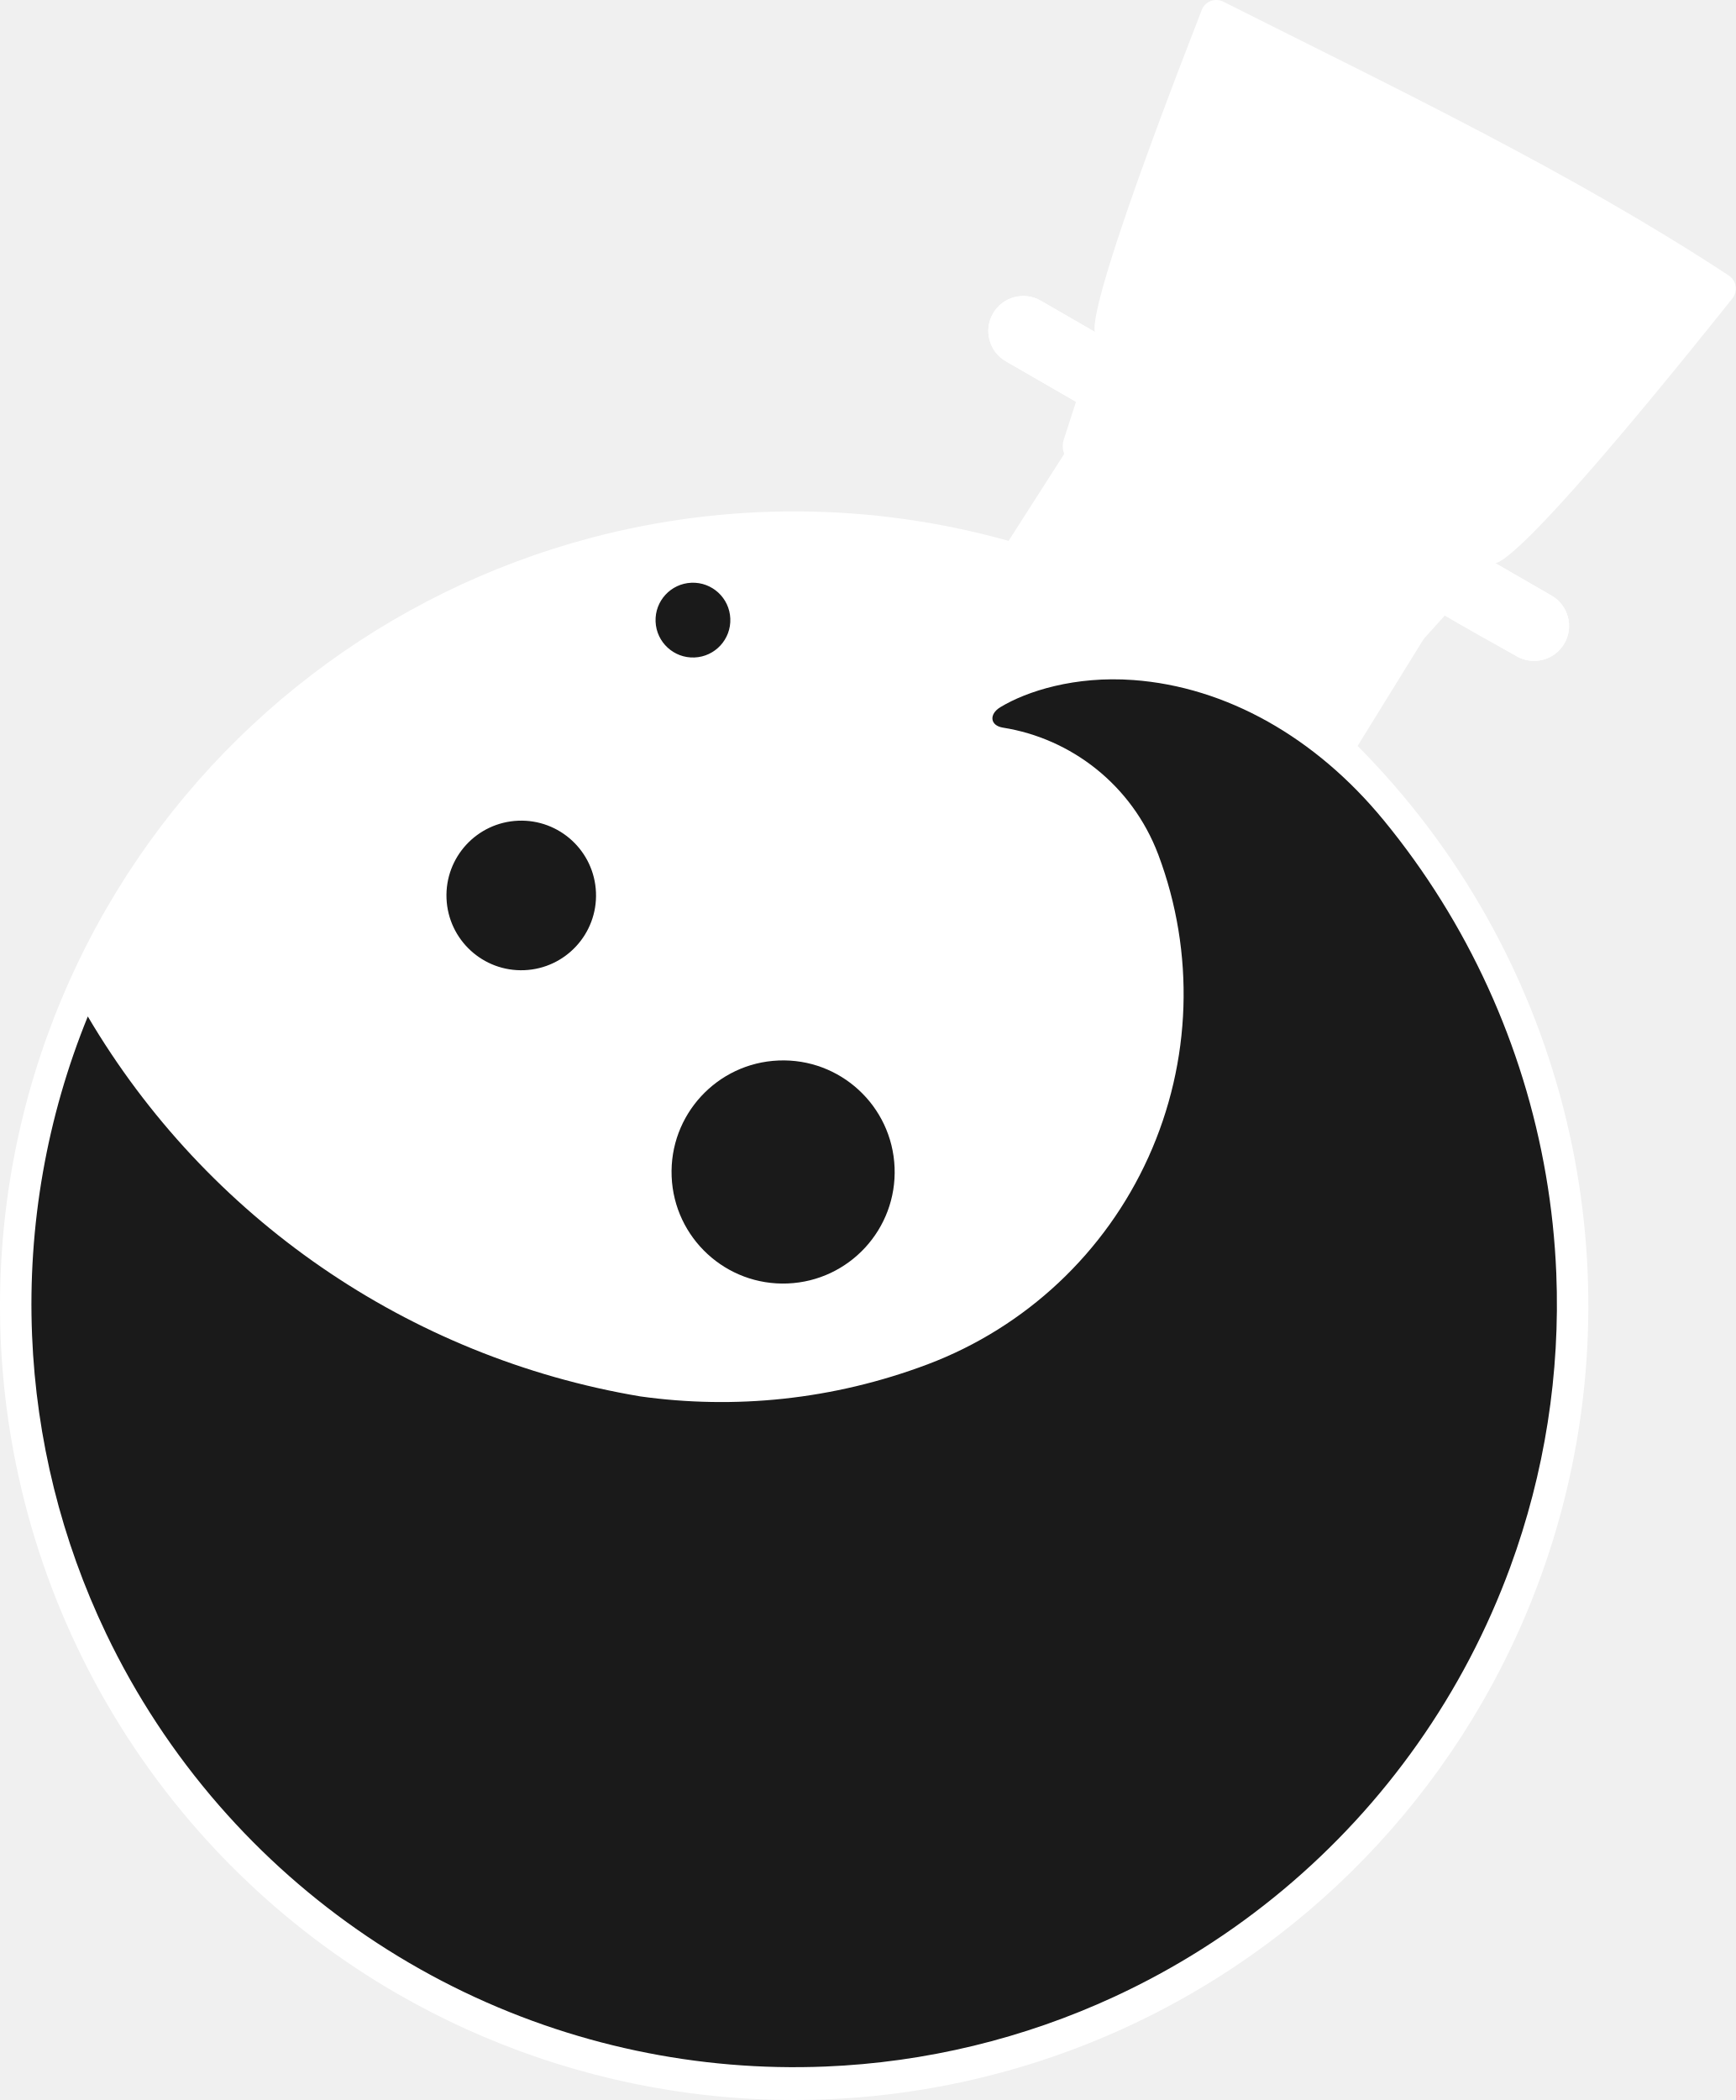
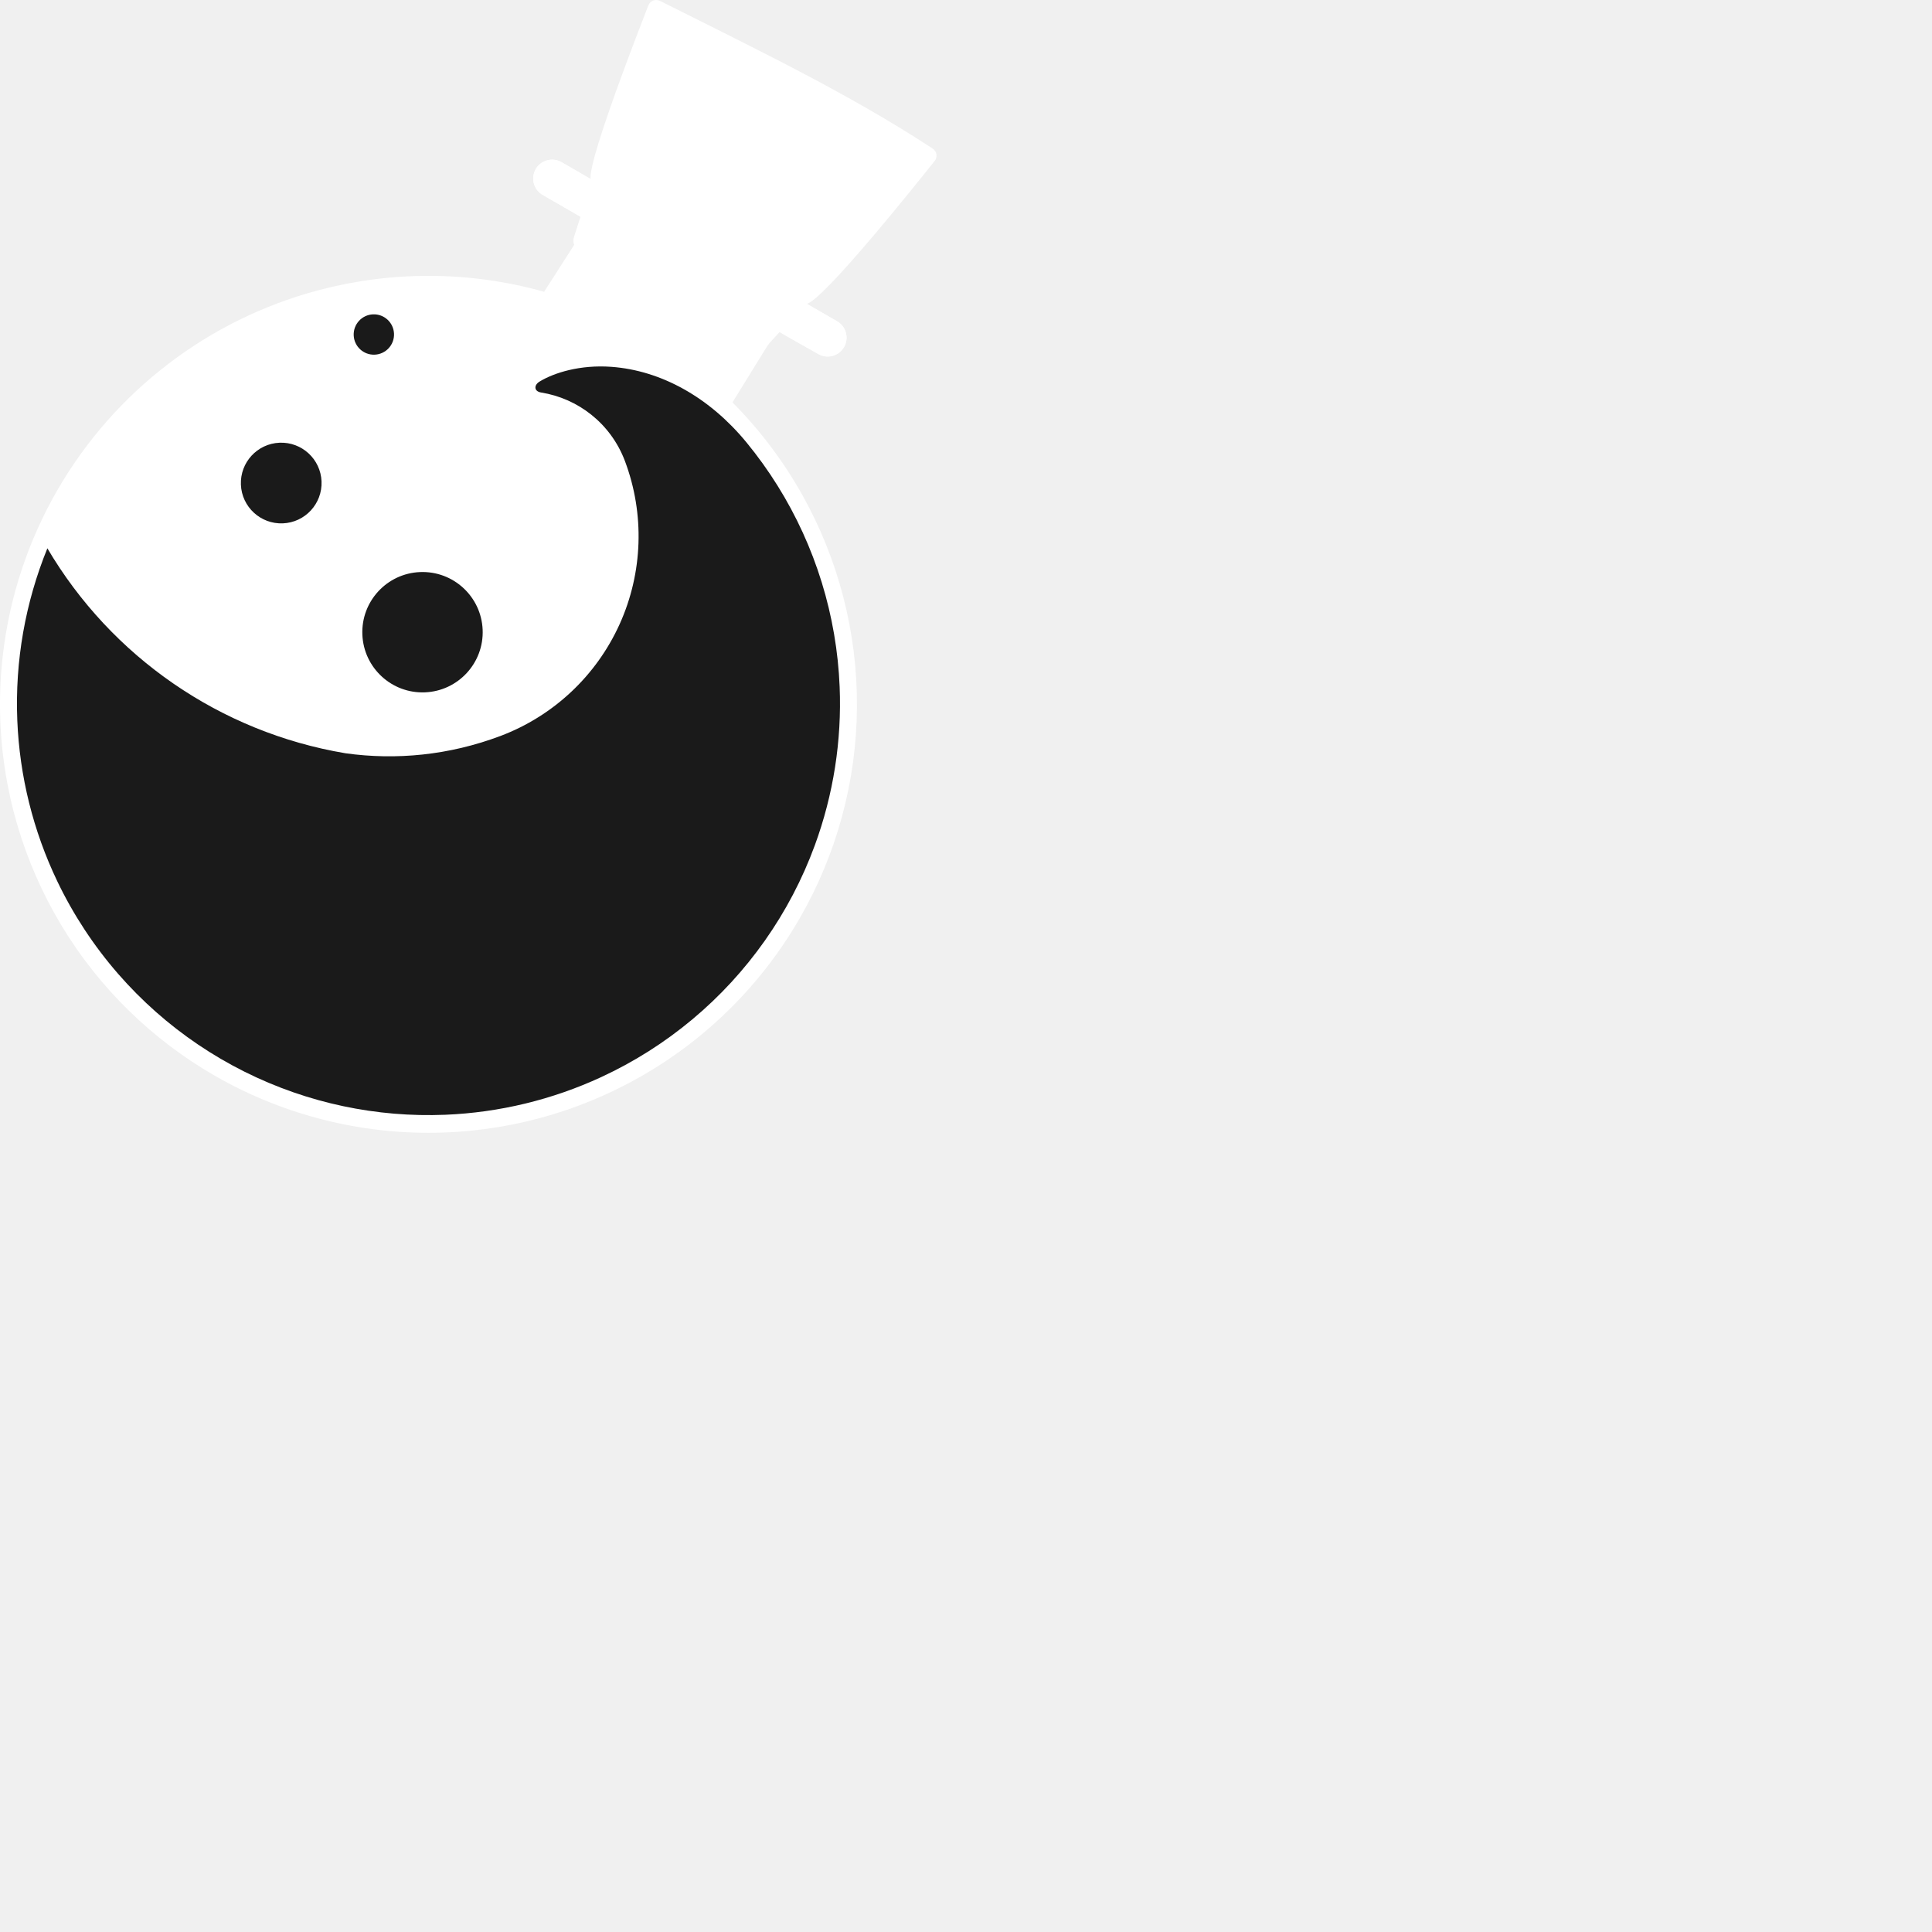
- <svg xmlns="http://www.w3.org/2000/svg" xmlns:xlink="http://www.w3.org/1999/xlink" width="484.746" height="586.341" viewBox="0 0 484.746 586.341" version="1.1" id="svg1">
+ <svg xmlns="http://www.w3.org/2000/svg" xmlns:xlink="http://www.w3.org/1999/xlink" width="1000" height="1000" viewBox="0 0 1000 1000" version="1.1" id="svg1">
  <defs id="defs1">
    <linearGradient id="swatch190">
      <stop style="stop-color:#766854;stop-opacity:1;" offset="0" id="stop190" />
    </linearGradient>
    <linearGradient id="linearGradient2">
      <stop style="stop-color:#3aca10;stop-opacity:1;" offset="0.437" id="stop1" />
      <stop style="stop-color:#4fd342;stop-opacity:1;" offset="1" id="stop2" />
    </linearGradient>
    <linearGradient id="swatch2096">
      <stop style="stop-color:#817150;stop-opacity:1;" offset="0" id="stop2096" />
    </linearGradient>
    <linearGradient id="swatch2085">
      <stop style="stop-color:#462f2b;stop-opacity:1;" offset="0" id="stop2085" />
    </linearGradient>
    <linearGradient id="swatch2084">
      <stop style="stop-color:#856f66;stop-opacity:1;" offset="0" id="stop2084" />
    </linearGradient>
    <linearGradient id="swatch2083">
      <stop style="stop-color:#674c3a;stop-opacity:1;" offset="0" id="stop2083" />
    </linearGradient>
    <linearGradient id="swatch2077">
      <stop style="stop-color:#3d2721;stop-opacity:1;" offset="0" id="stop2077" />
    </linearGradient>
    <linearGradient id="swatch2072">
      <stop style="stop-color:#be8557;stop-opacity:1;" offset="0" id="stop2072" />
    </linearGradient>
    <linearGradient id="swatch2071">
      <stop style="stop-color:#93ae93;stop-opacity:0.503;" offset="0" id="stop2071" />
    </linearGradient>
    <linearGradient id="swatch2070">
      <stop style="stop-color:#a5bea5;stop-opacity:0.71;" offset="0" id="stop2070" />
    </linearGradient>
    <linearGradient id="swatch2069">
      <stop style="stop-color:#a7dbcc;stop-opacity:0.499;" offset="0" id="stop2069" />
    </linearGradient>
    <linearGradient id="swatch2068">
      <stop style="stop-color:#a2d6c4;stop-opacity:0.376;" offset="0" id="stop2068" />
    </linearGradient>
    <linearGradient id="swatch2063">
      <stop style="stop-color:#47fc14;stop-opacity:1;" offset="0" id="stop2063" />
    </linearGradient>
    <linearGradient id="linearGradient2038">
      <stop style="stop-color:#bcffb5;stop-opacity:0.545;" offset="0" id="stop2038" />
      <stop style="stop-color:#d5ffd3;stop-opacity:0;" offset="0.822" id="stop2039" />
    </linearGradient>
    <linearGradient id="linearGradient2032">
      <stop style="stop-color:#a2d6c4;stop-opacity:0.376;" offset="0.994" id="stop2032" />
      <stop style="stop-color:#90beb1;stop-opacity:0.911;" offset="0.994" id="stop2033" />
    </linearGradient>
    <filter id="selectable_hidder_filter" width="1.014" height="1.03" x="-0.007" y="-0.015" style="color-interpolation-filters:sRGB">
      <feComposite id="boolops_hidder_primitive" result="composite1" operator="arithmetic" in2="SourceGraphic" in="BackgroundImage" k1="0" k2="0" k3="0" k4="0" />
    </filter>
    <radialGradient xlink:href="#linearGradient2032" id="radialGradient2033" cx="528.83" cy="587.406" fx="528.83" fy="587.406" r="189.542" gradientTransform="matrix(1,0,0,0.9999974,0,0.00153571)" gradientUnits="userSpaceOnUse" />
    <radialGradient xlink:href="#linearGradient2038" id="radialGradient2039" cx="529.482" cy="588.938" fx="529.482" fy="588.938" r="308.113" gradientUnits="userSpaceOnUse" gradientTransform="matrix(1.216274,0,0,1.216274,-114.5134,-127.3721)" />
    <linearGradient xlink:href="#swatch2070" id="linearGradient2070" x1="686.729" y1="-22.511" x2="732.254" y2="-22.511" gradientUnits="userSpaceOnUse" />
    <linearGradient xlink:href="#swatch2071" id="linearGradient2071" x1="398.847" y1="500.566" x2="570.97" y2="500.566" gradientUnits="userSpaceOnUse" />
    <linearGradient xlink:href="#swatch2072" id="linearGradient2073" x1="813.865" y1="405.628" x2="832.688" y2="405.628" gradientUnits="userSpaceOnUse" />
    <linearGradient xlink:href="#swatch2083" id="linearGradient2084" x1="631.409" y1="463.591" x2="651.416" y2="463.591" gradientUnits="userSpaceOnUse" />
    <linearGradient xlink:href="#swatch2085" id="linearGradient2085" x1="630.812" y1="465.159" x2="654.701" y2="465.159" gradientUnits="userSpaceOnUse" gradientTransform="translate(2.23957,2.23957)" />
    <linearGradient xlink:href="#swatch2084" id="linearGradient2086" x1="552.759" y1="330.172" x2="648.02" y2="330.172" gradientUnits="userSpaceOnUse" />
    <linearGradient xlink:href="#swatch2085" id="linearGradient2094" gradientTransform="scale(1.61161,0.6204974)" x1="492.363" y1="645.189" x2="500.486" y2="658.8" gradientUnits="userSpaceOnUse" />
    <linearGradient xlink:href="#swatch2083" id="linearGradient2095" gradientUnits="userSpaceOnUse" />
    <linearGradient xlink:href="#swatch2085" id="linearGradient4" x1="761.283" y1="468.523" x2="828.193" y2="468.523" gradientUnits="userSpaceOnUse" />
    <linearGradient xlink:href="#swatch2085" id="linearGradient5" gradientUnits="userSpaceOnUse" x1="761.283" y1="468.523" x2="828.193" y2="468.523" />
    <linearGradient xlink:href="#swatch2085" id="linearGradient6" gradientUnits="userSpaceOnUse" x1="761.283" y1="468.523" x2="828.193" y2="468.523" />
    <linearGradient xlink:href="#swatch2085" id="linearGradient7" gradientUnits="userSpaceOnUse" x1="761.283" y1="468.523" x2="828.193" y2="468.523" />
    <linearGradient xlink:href="#swatch2085" id="linearGradient8" gradientUnits="userSpaceOnUse" x1="761.283" y1="468.523" x2="828.193" y2="468.523" />
    <filter style="color-interpolation-filters:sRGB" id="filter70" x="0" y="-0.003" width="1.044" height="1.051">
      <feFlood result="flood" in="SourceGraphic" flood-opacity="0.313" flood-color="rgb(0,0,0)" id="feFlood69" />
      <feGaussianBlur result="blur" in="SourceGraphic" stdDeviation="0" id="feGaussianBlur69" />
      <feOffset result="offset" in="blur" dx="3.095" dy="4.969" id="feOffset69" />
      <feComposite result="comp1" operator="in" in="flood" in2="offset" id="feComposite69" />
      <feComposite result="comp2" operator="over" in="SourceGraphic" in2="comp1" id="feComposite70" />
    </filter>
    <filter style="color-interpolation-filters:sRGB" id="filter89" x="-0.019" y="0" width="1.019" height="1.092">
      <feFlood result="flood" in="SourceGraphic" flood-opacity="0.408" flood-color="rgb(0,0,0)" id="feFlood88" />
      <feGaussianBlur result="blur" in="SourceGraphic" stdDeviation="0" id="feGaussianBlur88" />
      <feOffset result="offset" in="blur" dx="-2.625" dy="12.055" id="feOffset88" />
      <feComposite result="comp1" operator="in" in="flood" in2="offset" id="feComposite88" />
      <feComposite result="comp2" operator="over" in="SourceGraphic" in2="comp1" id="feComposite89" />
    </filter>
    <filter style="color-interpolation-filters:sRGB" id="filter160" x="0" y="0" width="1.014" height="1.031">
      <feFlood result="flood" in="SourceGraphic" flood-opacity="0.341" flood-color="rgb(0,0,0)" id="feFlood159" />
      <feGaussianBlur result="blur" in="SourceGraphic" stdDeviation="0" id="feGaussianBlur159" />
      <feOffset result="offset" in="blur" dx="0.3" dy="0.5" id="feOffset159" />
      <feComposite result="comp1" operator="in" in="flood" in2="offset" id="feComposite159" />
      <feComposite result="comp2" operator="over" in="SourceGraphic" in2="comp1" id="feComposite160" />
    </filter>
    <filter style="color-interpolation-filters:sRGB" id="filter172" x="0" y="0" width="1.003" height="1.027">
      <feFlood result="flood" in="SourceGraphic" flood-opacity="0.341" flood-color="rgb(0,0,0)" id="feFlood171" />
      <feGaussianBlur result="blur" in="SourceGraphic" stdDeviation="0" id="feGaussianBlur171" />
      <feOffset result="offset" in="blur" dx="0.3" dy="1.8" id="feOffset171" />
      <feComposite result="comp1" operator="in" in="flood" in2="offset" id="feComposite171" />
      <feComposite result="comp2" operator="over" in="SourceGraphic" in2="comp1" id="feComposite172" />
    </filter>
    <filter style="color-interpolation-filters:sRGB" id="filter174" x="0" y="0" width="1.003" height="1.044">
      <feFlood result="flood" in="SourceGraphic" flood-opacity="0.341" flood-color="rgb(0,0,0)" id="feFlood172" stdDeviation="10.53" />
      <feGaussianBlur result="blur" in="SourceGraphic" stdDeviation="0" id="feGaussianBlur172" />
      <feOffset result="offset" in="blur" dx="0.3" dy="1.8" id="feOffset172" />
      <feComposite result="comp1" operator="in" in="flood" in2="offset" id="feComposite173" />
      <feComposite result="comp2" operator="over" in="SourceGraphic" in2="comp1" id="feComposite174" />
    </filter>
    <clipPath clipPathUnits="userSpaceOnUse" id="clipPath218">
      <g id="g223" style="stroke-width:1.384" transform="matrix(0.7227058,0,0,0.7227058,160.4235,156.1069)">
        <circle style="display:inline;fill:url(#linearGradient223);fill-opacity:1;stroke:none;stroke-width:2.748;stroke-linecap:round;paint-order:normal" id="circle218" cx="-737.519" cy="372.039" transform="matrix(-0.9991657,0.04083883,0.04083883,0.9991657,0,0)" r="10.37" d="m -727.149,372.039 a 10.37,10.37 0 0 1 -10.37,10.37 10.37,10.37 0 0 1 -10.37,-10.37 10.37,10.37 0 0 1 10.37,-10.37 10.37,10.37 0 0 1 10.37,10.37 z" />
        <circle style="display:inline;fill:url(#linearGradient224);fill-opacity:1;stroke:none;stroke-width:2.748;stroke-linecap:round;paint-order:normal" id="circle219" cx="-620.866" cy="281.341" r="20.74" transform="matrix(-0.9991658,0.04083883,0.04083883,0.9991658,0,0)" d="m -600.126,281.341 a 20.74,20.74 0 0 1 -20.74,20.74 20.74,20.74 0 0 1 -20.74,-20.74 20.74,20.74 0 0 1 20.74,-20.74 20.74,20.74 0 0 1 20.74,20.74 z" />
        <circle style="display:inline;fill:url(#linearGradient225);fill-opacity:1;stroke:none;stroke-width:2.748;stroke-linecap:round;paint-order:normal" id="circle220" cx="-722.147" cy="322.874" r="20.74" transform="matrix(-0.9991657,0.04083883,0.04083883,0.9991657,0,0)" d="m -701.407,322.874 a 20.74,20.74 0 0 1 -20.74,20.74 20.74,20.74 0 0 1 -20.74,-20.74 20.74,20.74 0 0 1 20.74,-20.74 20.74,20.74 0 0 1 20.74,20.74 z" />
        <circle style="display:inline;fill:url(#linearGradient226);fill-opacity:1;stroke:none;stroke-width:2.748;stroke-linecap:round;paint-order:normal" id="circle221" cx="-656.131" cy="323.01" transform="matrix(-0.9991657,0.04083883,0.04083883,0.9991657,0,0)" r="10.37" d="m -645.761,323.01 a 10.37,10.37 0 0 1 -10.37,10.37 10.37,10.37 0 0 1 -10.37,-10.37 10.37,10.37 0 0 1 10.37,-10.37 10.37,10.37 0 0 1 10.37,10.37 z" />
        <circle style="display:inline;fill:url(#linearGradient227);fill-opacity:1;stroke:none;stroke-width:2.748;stroke-linecap:round;paint-order:normal" id="circle222" cx="-649.218" cy="386.369" r="20.74" transform="matrix(-0.9991657,0.04083883,0.04083883,0.9991657,0,0)" d="m -628.478,386.369 a 20.74,20.74 0 0 1 -20.74,20.74 20.74,20.74 0 0 1 -20.74,-20.74 20.74,20.74 0 0 1 20.74,-20.74 20.74,20.74 0 0 1 20.74,20.74 z" />
        <circle style="display:inline;fill:url(#linearGradient228);fill-opacity:1;stroke:none;stroke-width:2.748;stroke-linecap:round;paint-order:normal" id="circle223" cx="-689.221" cy="362.942" transform="matrix(-0.9991657,0.04083883,0.04083883,0.9991657,0,0)" r="10.37" d="m -678.851,362.942 a 10.37,10.37 0 0 1 -10.37,10.37 10.37,10.37 0 0 1 -10.37,-10.37 10.37,10.37 0 0 1 10.37,-10.37 10.37,10.37 0 0 1 10.37,10.37 z" />
      </g>
    </clipPath>
    <linearGradient xlink:href="#swatch190" id="linearGradient223" gradientUnits="userSpaceOnUse" gradientTransform="matrix(1.161891,0,0,1.161891,-1402.652,-142.0076)" x1="563.532" y1="442.422" x2="581.382" y2="442.422" />
    <linearGradient xlink:href="#swatch190" id="linearGradient224" gradientUnits="userSpaceOnUse" gradientTransform="matrix(1.161891,0,0,1.161891,-1336.689,-307.036)" x1="598.234" y1="506.397" x2="633.935" y2="506.397" />
    <linearGradient xlink:href="#swatch190" id="linearGradient225" gradientUnits="userSpaceOnUse" gradientTransform="matrix(1.161891,0,0,1.161891,-1437.97,-265.5035)" x1="598.234" y1="506.397" x2="633.935" y2="506.397" />
    <linearGradient xlink:href="#swatch190" id="linearGradient226" gradientUnits="userSpaceOnUse" gradientTransform="matrix(1.161891,0,0,1.161891,-1321.264,-191.0365)" x1="563.532" y1="442.422" x2="581.382" y2="442.422" />
    <linearGradient xlink:href="#swatch190" id="linearGradient227" gradientUnits="userSpaceOnUse" gradientTransform="matrix(1.161891,0,0,1.161891,-1365.041,-202.0082)" x1="598.234" y1="506.397" x2="633.935" y2="506.397" />
    <linearGradient xlink:href="#swatch190" id="linearGradient228" gradientUnits="userSpaceOnUse" gradientTransform="matrix(1.161891,0,0,1.161891,-1354.353,-151.1041)" x1="563.532" y1="442.422" x2="581.382" y2="442.422" />
    <linearGradient xlink:href="#swatch2072" id="linearGradient261" x1="787.009" y1="448.174" x2="857.687" y2="448.174" gradientUnits="userSpaceOnUse" />
  </defs>
  <g id="layer1" style="display:none" transform="translate(-245.4903,-195.2864)">
    <g id="g3" transform="translate(1.443024)">
      <path style="fill:#00ffff;fill-opacity:0.377;stroke:#42d2ed;stroke-width:10;stroke-linecap:round;stroke-dasharray:none;stroke-opacity:1" id="path1-7" d="m 481.711,369.418 v 16.695 h 22.158 V 423.625 a 189.541,189.541 0 0 0 -47.186,19.992 v -0.002 a 189.541,189.541 0 0 0 -20.199,13.85 189.541,189.541 0 0 0 -18.246,16.34 189.541,189.541 0 0 0 -15.986,18.553 189.541,189.541 0 0 0 0,0.002 189.541,189.541 0 0 0 -13.459,20.459 189.541,189.541 0 0 0 -18.49,45.25 189.541,189.541 0 0 0 -4.721,24.031 189.541,189.541 0 0 0 -1.582,24.441 189.541,189.541 0 0 0 14.428,72.533 189.541,189.541 0 0 0 0,0.002 189.541,189.541 0 0 0 10.967,22.234 189.541,189.541 0 0 0 0,0.002 189.541,189.541 0 0 0 69.375,69.375 189.541,189.541 0 0 0 0.002,0 189.541,189.541 0 0 0 22.234,10.967 189.541,189.541 0 0 0 0.002,0 189.541,189.541 0 0 0 72.533,14.428 189.541,189.541 0 0 0 23.613,-1.477 189.541,189.541 0 0 0 45.762,-11.676 189.541,189.541 0 0 0 78.494,-57.812 189.541,189.541 0 0 0 26.299,-43.799 189.541,189.541 0 0 0 15.373,-74.777 189.541,189.541 0 0 0 -55.91,-134.418 189.541,189.541 0 0 0 -18.762,-16.35 189.541,189.541 0 0 0 -20.742,-13.75 189.541,189.541 0 0 0 -47.186,-19.119 v -36.791 h 22.002 v -16.695 z" />
      <rect style="display:none;fill:none;stroke:#000000;stroke-width:2;stroke-linecap:round;paint-order:normal" id="rect2-3-3-9" width="94.372" height="94.372" x="506.355" y="322.628" />
      <ellipse style="fill:none;stroke:#000000;stroke-width:2;stroke-linecap:round;filter:url(#selectable_hidder_filter)" id="path27" cx="553.541" cy="606.541" rx="189.541" ry="189.541" />
      <rect style="display:inline;fill:none;stroke:#000000;stroke-width:2;stroke-linecap:round;paint-order:normal;filter:url(#selectable_hidder_filter)" id="rect2-3-3-6-9" width="140.772" height="141.955" x="483.155" y="369.417" transform="translate(-1.443024)" />
      <path id="rect2-3-3-6-6" style="fill:#a05a2c;stroke:none;stroke-width:2;stroke-linecap:round" d="m 494.306,321.835 h 121.357 l -20.339,95.165 -80.678,2e-5 z" transform="translate(-1.443024)" />
      <g id="g9" transform="matrix(1,0,0,1.965091,-2.53881,-364.4231)" style="stroke-width:0.713;filter:url(#selectable_hidder_filter)">
        <rect style="fill:none;stroke:#000000;stroke-width:1.427;stroke-linecap:round;paint-order:normal" id="rect2-5" width="47.186" height="47.583" x="459.222" y="381.935" />
        <rect style="fill:none;stroke:#000000;stroke-width:1.427;stroke-linecap:round;paint-order:normal" id="rect2-6" width="47.186" height="47.583" x="603.02" y="381.935" />
      </g>
    </g>
    <g id="g44">
      <g id="g4">
        <g id="g18" style="display:none">
          <path style="display:inline;fill:none;stroke:#000000;stroke-width:2;stroke-linecap:round" id="path14-1" d="M 484.404,467.816 A 117.572,118.563 0 0 0 366.832,586.381 117.572,118.563 0 0 0 484.404,704.943 117.572,118.563 0 0 0 595.258,625.883 c -23.068,4.662 -47.583,3.574 -71.475,-4.318 l 0.002,0.008 -0.047,-0.019 -0.047,-0.012 0.006,-0.004 c -23.747,-7.887 -43.395,-24.873 -54.633,-47.23 -11.234,-22.358 -13.14,-48.258 -5.299,-72.02 h -0.002 l 0.006,-0.019 0.004,-0.012 0.021,-0.062 0.002,0.004 c 6.261,-18.784 23.01,-31.099 41.467,-32.5 a 117.572,118.563 0 0 0 -20.859,-1.881 z" />
          <rect style="display:none;fill:none;stroke:#000000;stroke-width:1.348;stroke-linecap:round" id="rect16" width="75.955" height="157.542" x="553.541" y="504.133" transform="matrix(1.691739,0,0,1.300958,-435.4469,-151.7926)" />
          <path id="path2-1" style="fill:none;stroke:#000000;stroke-width:2;stroke-linecap:round;filter:url(#selectable_hidder_filter)" d="m 523.513,471.948 c -24.703,-8.177 -51.418,5.356 -59.716,30.25 l -0.003,-0.005 -0.02,0.063 -0.004,0.011 -0.007,0.02 0.003,-0.001 c -7.841,23.761 -5.935,49.663 5.299,72.021 11.238,22.357 30.886,39.343 54.633,47.23 l -0.007,0.003 0.048,0.012 0.047,0.019 -0.003,-0.007 c 73.786,24.375 153.532,-16.149 178.164,-90.536 l -72.409,-15.732 -45.949,-20.703 z" />
        </g>
        <g id="g5" style="fill:#00ff00;stroke:none">
          <path style="fill:#00ff00;stroke:none;stroke-width:2;stroke-linecap:round" id="path1-5" d="m 484.404,468.416 a 117.572,118.563 0 0 0 -115.631,97.109 h -0.283 A 189.541,189.541 0 0 0 364,606.541 189.541,189.541 0 0 0 553.541,796.082 189.541,189.541 0 0 0 743.082,606.541 189.541,189.541 0 0 0 724.18,524.031 189.541,189.541 0 0 1 592.58,626.996 c -22.282,4.054 -45.827,2.756 -68.797,-4.832 l 0.002,0.008 -0.047,-0.019 -0.047,-0.012 0.006,-0.004 c -23.747,-7.887 -43.395,-24.873 -54.633,-47.23 -11.234,-22.358 -13.14,-48.258 -5.299,-72.02 h -0.002 l 0.006,-0.019 0.004,-0.012 0.021,-0.062 0.002,0.004 c 6.261,-18.784 23.01,-31.099 41.467,-32.5 a 117.572,118.563 0 0 0 -20.859,-1.881 z" />
          <path id="path15" d="M 484.404,467.816 A 117.572,118.563 0 0 0 366.832,586.381 117.572,118.563 0 0 0 484.404,704.943 117.572,118.563 0 0 0 595.258,625.883 c -23.068,4.662 -47.583,3.574 -71.475,-4.318 l 0.002,0.008 -0.047,-0.019 -0.047,-0.012 0.006,-0.004 c -23.747,-7.887 -43.395,-24.873 -54.633,-47.23 -11.234,-22.358 -13.14,-48.258 -5.299,-72.02 h -0.002 l 0.006,-0.019 0.004,-0.012 0.021,-0.062 0.002,0.004 c 6.261,-18.784 23.01,-31.099 41.467,-32.5 a 117.572,118.563 0 0 0 -20.859,-1.881 z" style="display:inline;fill:#00ff00;stroke:none;stroke-width:2;stroke-linecap:round;filter:url(#selectable_hidder_filter)" transform="translate(0,0.59959)" />
          <ellipse style="fill:#00ff00;stroke:none;stroke-width:2;stroke-linecap:round;filter:url(#selectable_hidder_filter)" id="path1-3" cx="598.898" cy="451.037" rx="189.541" ry="189.541" transform="translate(-45.35722,-9.517968)" />
          <rect style="fill:#00ff00;stroke:none;stroke-linecap:round;filter:url(#selectable_hidder_filter)" id="rect1" width="68.972" height="59.255" x="332.537" y="506.272" />
        </g>
      </g>
    </g>
    <path style="display:none;fill:none;stroke:#000000;stroke-width:2;stroke-linecap:round" id="path35" d="m -716.143,-415.152 a 47.186,47.583 0 0 1 47.186,-47.583" transform="rotate(-168.3062)" />
    <path style="display:none;fill:none;stroke:#000000;stroke-width:2;stroke-linecap:round" id="path36" d="m -621.67,-320.779 a 94.473,94.473 0 0 1 -66.802,-27.67 94.473,94.473 0 0 1 -27.67,-66.802" transform="rotate(-168.3062)" />
    <circle style="display:inline;fill:#00ff00;stroke:none;stroke-width:2;stroke-linecap:round;paint-order:normal" id="circle36" cx="572.457" cy="442.422" r="8.925" />
    <circle style="display:inline;fill:#00ff00;stroke:none;stroke-width:2;stroke-linecap:round;paint-order:normal" id="circle38" cx="556.333" cy="574.882" r="26.626" />
    <circle style="display:none;fill:#00ff00;stroke:none;stroke-width:2;stroke-linecap:round;paint-order:normal" id="circle41" cx="551.061" cy="511.372" r="17.85" />
    <circle style="display:inline;fill:#00ff00;stroke:none;stroke-width:2;stroke-linecap:round;paint-order:normal" id="circle77" cx="616.085" cy="506.397" r="17.85" />
  </g>
  <g id="g58" style="display:inline" transform="translate(-245.4903,-195.2864)">
    <rect style="display:none;opacity:1;fill:#202a25;fill-opacity:0.502;fill-rule:nonzero;stroke:none;stroke-width:0.5;stroke-linecap:butt;stroke-linejoin:miter;stroke-dasharray:none;stroke-opacity:0.987;paint-order:markers fill stroke" id="rect2033" width="1000" height="1000" x="0" y="0" />
    <g id="g2035" transform="matrix(1.007043,0,0,1.007043,-60.69715,-39.78827)" style="stroke-width:0.993">
      <ellipse style="display:none;mix-blend-mode:normal;fill:url(#radialGradient2039);stroke:none;stroke-width:1.986;stroke-linecap:round" id="circle2038" cx="529.482" cy="588.938" rx="363.193" ry="373.534" />
      <g id="g2033" style="display:inline;opacity:1;fill:#ffffff;stroke-width:0.855" transform="matrix(1.161891,0,0,1.161891,-90.9274,-88.83706)">
        <ellipse style="display:none;fill:#ffffff;stroke:none;stroke-width:1.709;stroke-linecap:round" id="path1" cx="2712.747" cy="-370.551" rx="189.541" ry="189.541" transform="translate(-2184.264,958.4891)" />
        <path id="path46" style="display:inline;mix-blend-mode:normal;fill:#ffffff;stroke:none;stroke-width:8.546;stroke-linecap:round;stroke-dasharray:none;stroke-opacity:1" d="m 588.336,349.113 a 8.347,8.347 0 0 0 -11.403,3.055 8.347,8.347 0 0 0 3.054,11.402 l 0.002,9.7e-4 20.514,11.844 -19.854,31.017 c -16.415,-4.602 -33.376,-6.968 -50.423,-7.035 -8.304,-0.032 -16.602,0.483 -24.839,1.538 -8.237,1.056 -16.396,2.65 -24.424,4.776 -48.781,12.917 -90.398,44.755 -115.63,88.456 -12.855,22.266 -21.044,46.913 -24.073,72.445 -2.014,16.988 -1.722,34.172 0.873,51.081 5.014,32.669 18.485,63.46 39.073,89.315 9.845,12.363 21.198,23.445 33.794,32.991 6.292,4.768 12.874,9.14 19.71,13.087 21.556,12.445 45.35,20.522 70.028,23.771 l 0.003,0.002 c 8.202,1.079 16.466,1.62 24.739,1.62 l 0.003,-7.1e-4 c 33.27,-2.3e-4 65.955,-8.758 94.768,-25.393 l 9.8e-4,-0.002 c 7.165,-4.136 14.051,-8.736 20.615,-13.772 l 0.003,-7.1e-4 c 19.747,-15.152 36.314,-34.047 48.76,-55.603 4.086,-7.078 7.711,-14.412 10.851,-21.958 3.139,-7.545 5.787,-15.285 7.927,-23.172 4.285,-15.791 6.508,-32.071 6.612,-48.433 0.052,-8.171 -0.424,-16.338 -1.426,-24.448 l 9.7e-4,-0.002 c -1.002,-8.11 -2.528,-16.147 -4.568,-24.06 -2.039,-7.914 -4.589,-15.688 -7.632,-23.274 -3.043,-7.584 -6.573,-14.962 -10.568,-22.091 -8.39,-14.97 -18.776,-28.732 -30.869,-40.907 l 19.677,-31.866 c 0.972,0.909 17.085,9.807 18.207,10.426 a 8.347,8.347 0 0 0 0.061,0.035 8.347,8.347 0 0 0 11.403,-3.055 8.347,8.347 0 0 0 -3.055,-11.403 L 588.346,349.119 Z" />
        <path id="path2026" style="display:inline;opacity:1;mix-blend-mode:normal;fill:#ffffff;fill-rule:nonzero;stroke:none;stroke-width:0.427;stroke-linecap:butt;stroke-linejoin:miter;stroke-dasharray:none;stroke-opacity:0.987;paint-order:markers fill stroke" d="m 588.336,349.113 a 8.347,8.347 0 0 0 -11.403,3.055 8.347,8.347 0 0 0 3.054,11.402 l 0.002,9.7e-4 121.771,70.302 a 8.347,8.347 0 0 0 0.143,0.085 8.347,8.347 0 0 0 11.403,-3.055 8.347,8.347 0 0 0 -3.055,-11.403 l -121.812,-70.328 z" />
      </g>
      <g id="g7" style="display:inline;fill:#47fc14;fill-opacity:1;stroke-width:0.855" transform="matrix(-1.160921,0.04745025,0.04745025,1.160921,1139.785,-135.4198)">
        <path id="path52" style="display:inline;fill:#1a1a1a;stroke:none;stroke-width:1.709;stroke-linecap:round" d="m 720.621,531.02 c 10.708,23.485 16.404,49.207 16.404,75.521 3e-4,24.693 -5.023,49.129 -14.765,71.82 -6.482,15.097 -14.98,29.248 -25.258,42.065 -19.859,24.765 -45.845,43.906 -75.386,55.525 -14.126,5.556 -28.892,9.323 -43.952,11.214 -7.523,0.945 -15.097,1.417 -22.678,1.417 -23.906,-6e-5 -47.577,-4.708 -69.663,-13.856 l -0.002,-9.8e-4 c -0.007,-0.003 -0.013,-0.006 -0.02,-0.009 -7.333,-3.039 -14.461,-6.553 -21.335,-10.523 l -0.003,7.1e-4 c -0.009,-0.005 -0.016,-0.011 -0.024,-0.016 -27.661,-15.976 -50.632,-38.95 -66.605,-66.614 l -0.002,-0.004 c -3.973,-6.881 -7.489,-14.014 -10.53,-21.355 -9.148,-22.086 -13.858,-45.759 -13.858,-69.665 -1.4e-4,-7.849 0.509,-15.69 1.521,-23.474 1.012,-7.783 2.525,-15.492 4.532,-23.08 4.019,-15.192 9.989,-29.801 17.76,-43.46 3.881,-6.822 8.198,-13.386 12.926,-19.65 0.007,-0.01 0.016,-0.02 0.024,-0.029 15.422,-20.423 36.24,-33.324 58.343,-35.848 13.833,-1.58 25.479,1.609 31.961,5.188 2.782,1.536 2.671,4.27 -0.442,4.897 -16.133,3.247 -30.16,14.884 -35.77,31.713 l -0.002,-0.004 -0.02,0.063 -0.004,0.011 -0.006,0.019 0.002,9.8e-4 c -7.841,23.761 -5.934,49.662 5.3,72.019 11.238,22.357 30.885,39.343 54.632,47.23 l -0.006,0.006 0.046,0.011 0.048,0.019 -0.002,-0.008 c 22.969,7.588 46.514,8.887 68.797,4.833 54.88,-11.551 101.688,-46.772 128.041,-95.977 z" />
        <g id="g6" style="display:inline;fill:#1a1a1a;fill-opacity:1;stroke-width:0.855">
          <circle style="display:inline;fill:#1a1a1a;stroke:none;stroke-width:1.709;stroke-linecap:round;paint-order:normal" id="circle56" cx="572.457" cy="442.422" r="8.925" />
          <circle style="display:inline;fill:#1a1a1a;stroke:none;stroke-width:1.709;stroke-linecap:round;paint-order:normal" id="circle57" cx="556.333" cy="574.882" r="26.626" />
          <circle style="fill:#1a1a1a;stroke:none;stroke-width:1.709;stroke-linecap:round;paint-order:normal" id="path5-0" cx="616.085" cy="506.397" r="17.85" />
        </g>
        <path d="m 395.805,694.865 c -2.963,-7.136 -5.466,-14.451 -7.497,-21.9 l 38.891,-1.59 c 1.457,2.544 2.977,5.056 4.56,7.534 0.005,0.008 0.011,0.018 0.016,0.026 l 0.003,0.002 c 0.222,0.348 0.446,0.696 0.671,1.042 2.015,-2.663 3.433,-5.728 4.158,-8.988 l 11.89,-0.486 c 0.643,2.389 1.048,4.835 1.211,7.303 9.484,0.081 18.595,3.729 25.515,10.215 4.711,4.443 8.199,10.022 10.126,16.197 -1.263,-3.117 -3.185,-5.927 -5.634,-8.236 -9.394,-8.86 -24.189,-8.452 -33.046,0.911 -0.321,0.34 -0.632,0.689 -0.933,1.047 0.044,0.053 0.091,0.107 0.135,0.16 0.004,0.006 0.008,0.01 0.012,0.016 l 0.002,0.002 c 6.479,7.698 13.568,14.827 21.189,21.323 1.597,1.361 4.431,1.654 6.358,0.825 8.153,-3.508 16.985,-5.21 25.887,-4.968 -5.464,0.302 -10.798,1.78 -15.639,4.333 -2.184,1.152 -4.249,2.514 -6.165,4.064 -1.408,1.138 -1.29,3.06 0.171,4.129 7.482,5.474 15.389,10.381 23.656,14.669 3.094,1.605 6.232,3.121 9.411,4.545 1.915,0.858 5.161,1.237 7.235,0.919 9.055,-1.387 18.353,-3.017 18.166,-16.234 -0.601,-6.68 -6.48,-11.575 -13.132,-10.932 -3.154,0.307 -6.07,1.845 -8.12,4.283 3.423,-4.549 8.581,-7.458 14.217,-8.017 11.11,-1.073 20.93,7.101 21.935,18.259 0.725,8.042 -3.265,15.031 -9.179,18.924 -2.391,1.574 -2.414,2.896 0.376,3.573 7.909,1.919 15.945,3.306 24.055,4.151 10.416,1.085 20.866,1.265 31.235,0.558 2.798,-0.191 6.226,-2.378 7.357,-4.943 4.37,-9.913 5.202,-21.09 2.255,-31.636 -1.827,-6.539 -5.046,-12.61 -9.436,-17.797 9.24,9.255 15.941,20.726 19.456,33.307 1.253,4.487 2.09,9.076 2.501,13.708 0.217,2.441 2.215,4.055 4.608,3.528 11.804,-2.597 23.367,-6.373 34.51,-11.301 1.169,-0.517 2.331,-1.046 3.487,-1.587 1.554,-0.727 1.78,-2.311 0.294,-3.162 -4.372,-2.503 -9.834,-2.567 -14.35,0.025 -1.808,1.038 -3.372,2.453 -4.587,4.15 2.061,-3.445 4.971,-6.304 8.45,-8.301 4.469,-2.547 9.628,-3.537 14.672,-2.853 1.19,0.161 2.422,-0.542 2.885,-1.65 1.973,-4.715 5.443,-8.678 9.899,-11.254 3.479,-1.996 7.409,-3.063 11.411,-3.098 -2.072,0.189 -4.081,0.824 -5.89,1.861 -4.745,2.723 -7.494,7.831 -7.297,13.145 0.057,1.529 1.437,2.114 2.743,1.311 2.27,-1.395 4.511,-2.84 6.718,-4.334 -18.313,19.359 -40.698,34.507 -65.611,44.305 -14.126,5.556 -28.891,9.323 -43.952,11.214 -7.523,0.945 -15.096,1.416 -22.678,1.416 -23.906,-6e-5 -47.577,-4.707 -69.663,-13.856 l -0.002,-0.002 c -0.007,-0.003 -0.014,-0.006 -0.02,-0.009 -7.333,-3.039 -14.46,-6.552 -21.335,-10.522 l -0.003,1.3e-4 c -0.009,-0.005 -0.015,-0.011 -0.024,-0.016 -27.661,-15.976 -50.633,-38.95 -66.606,-66.614 l -0.002,-0.005 c -0.516,-0.894 -1.025,-1.792 -1.525,-2.694 z" style="display:none;fill:#4d4d4d;stroke-width:1.709;stroke-linecap:round" id="path267" />
      </g>
      <g id="g189" style="display:inline;stroke-width:0.993">
        <path id="path47" style="display:inline;fill:#ffffff;stroke:none;stroke-width:1.435;stroke-linecap:round" d="m 726.579,379.991 c -31.289,-20.549 -66.549,-37.41 -101.214,-54.823 -1.722,-0.865 -3.687,-0.113 -4.386,1.684 -27.399,70.437 -20.768,64.828 -20.768,64.828 l -6.857,21.184 a 4.316,4.316 68.968 0 0 1.948,5.067 l 66.846,38.594 17.256,-19.122 c 0,0 0.199,6.986 47.908,-52.752 1.203,-1.506 0.878,-3.6 -0.733,-4.659 z" transform="matrix(1.383689,0,0,1.383689,-221.9763,-216.0034)" />
        <path id="path207" style="display:none;fill:#cccccc;stroke:none;stroke-width:1.435;stroke-linecap:round;filter:url(#filter89)" d="m 726.579,379.991 c -31.289,-20.549 -66.549,-37.41 -101.214,-54.823 -1.722,-0.865 -3.687,-0.113 -4.386,1.684 -27.399,70.437 -20.768,64.828 -20.768,64.828 l -6.857,21.184 a 4.316,4.316 68.968 0 0 1.948,5.067 l 66.846,38.594 17.256,-19.122 c 0,0 0.199,6.986 47.908,-52.752 1.203,-1.506 0.878,-3.6 -0.733,-4.659 z" transform="matrix(1.383689,0,0,1.383689,-221.9763,-216.0034)" clip-path="url(#clipPath218)" />
        <circle style="display:none;fill:#cccccc;fill-opacity:1;stroke:none;stroke-width:1.986;stroke-linecap:round;paint-order:normal" id="circle184" cx="-686.752" cy="408.84" transform="matrix(-0.9991658,0.04083883,0.04083883,0.9991658,0,0)" r="10.37" />
      </g>
      <g id="g2034" style="display:none;stroke-width:0.855" transform="matrix(1.161891,0,0,1.161891,-90.9274,-88.83707)">
        <path d="M 530.382,416.169 A 117.572,118.563 6.757 0 0 399.677,520.075 117.572,118.563 6.757 0 0 410.596,585.773 189.541,189.541 6.757 0 1 570.97,428.772 117.572,118.563 6.757 0 0 530.382,416.169 Z" style="mix-blend-mode:lighten;fill:url(#linearGradient2071);stroke:none;stroke-width:1.709;stroke-linecap:round" id="path1762" />
        <path id="path2015" style="opacity:1;fill:#a7dbcc;fill-opacity:0.708;fill-rule:nonzero;stroke:none;stroke-width:12.82;stroke-linecap:butt;stroke-linejoin:miter;stroke-dasharray:none;stroke-opacity:0.987;paint-order:markers fill stroke" d="m 607.421,379.408 -17.938,29.713 c 2.594,0.785 5.171,1.626 7.729,2.521 l 17.096,-28.258 z" />
        <path id="path2020" style="opacity:1;fill:#9bcabc;fill-opacity:0.708;fill-rule:nonzero;stroke:none;stroke-width:12.82;stroke-linecap:butt;stroke-linejoin:miter;stroke-dasharray:none;stroke-opacity:0.987;paint-order:markers fill stroke" d="m 595.704,353.367 -8.664,14.275 9.703,5.602 8.221,-14.529 z" />
        <ellipse style="fill:url(#linearGradient2070);stroke:none;stroke-width:1.709;stroke-linecap:round;paint-order:normal" id="circle2029" cx="709.491" cy="-22.511" rx="22.763" ry="27.126" transform="rotate(46.3736)" />
        <path id="path2032" style="display:inline;mix-blend-mode:lighten;fill:url(#radialGradient2033);fill-opacity:0.376;stroke:none;stroke-width:8.546;stroke-linecap:round;stroke-dasharray:none;stroke-opacity:1" d="m 580.649,406.433 c -16.415,-4.602 -33.376,-6.968 -50.423,-7.035 -8.304,-0.032 -16.602,0.483 -24.839,1.538 -8.237,1.056 -16.396,2.65 -24.424,4.776 -48.781,12.917 -90.398,44.755 -115.63,88.456 -12.855,22.266 -21.044,46.913 -24.073,72.445 -2.014,16.988 -1.722,34.172 0.873,51.081 5.014,32.669 18.485,63.46 39.073,89.315 9.845,12.363 21.198,23.445 33.794,32.991 6.292,4.768 12.874,9.14 19.71,13.087 21.556,12.445 45.35,20.522 70.028,23.771 l 0.003,0.002 c 8.202,1.079 16.466,1.62 24.739,1.62 l 0.003,-7.1e-4 c 33.27,-2.3e-4 65.955,-8.758 94.768,-25.393 l 9.8e-4,-0.002 c 7.165,-4.136 14.051,-8.736 20.615,-13.772 l 0.003,-7.1e-4 c 19.747,-15.152 36.314,-34.047 48.76,-55.603 4.086,-7.078 7.711,-14.412 10.851,-21.958 3.139,-7.545 5.787,-15.285 7.927,-23.172 4.285,-15.791 6.508,-32.071 6.612,-48.433 0.052,-8.171 -0.424,-16.338 -1.426,-24.448 l 9.7e-4,-0.002 c -1.002,-8.11 -2.528,-16.147 -4.568,-24.06 -2.039,-7.914 -4.589,-15.688 -7.632,-23.274 -3.043,-7.584 -6.573,-14.962 -10.568,-22.091 -8.39,-14.97 -19.638,-29.506 -31.731,-41.681 -37.316,-13.552 -64.798,-29.605 -82.448,-48.157 z" />
      </g>
    </g>
    <path style="display:none;fill:#000000;fill-opacity:0.274;stroke-width:4.8;stroke-opacity:0.987;paint-order:markers fill stroke" d="m 545.966,307.47 -2.393,3.911 102.254,59.237 3.26,-3.612 z" id="path183" />
  </g>
  <g id="layer5" style="display:none" transform="translate(-245.4903,-195.2864)">
    <g id="g2096" transform="matrix(1.170074,0,0,1.170074,-117.7687,-25.18722)" style="stroke-width:0.491">
      <path style="opacity:1;fill:none;fill-opacity:1;fill-rule:nonzero;stroke:none;stroke-width:0.427;stroke-linecap:butt;stroke-linejoin:miter;stroke-dasharray:none;stroke-opacity:0.987;paint-order:markers fill stroke" d="m 563.244,298.627 c 15.703,25.41 39.982,53.585 71.232,67.799 l 5.877,-9.519 C 607.513,344.953 583.647,320.046 569.162,289.272 Z" id="path2040" />
      <path style="opacity:1;fill:url(#linearGradient2095);fill-rule:nonzero;stroke:none;stroke-width:0.427;stroke-linecap:butt;stroke-linejoin:miter;stroke-dasharray:none;stroke-opacity:0.987;paint-order:markers fill stroke" d="m 640.353,356.907 -73.248,-71.875 a 0.696,0.696 169.504 0 0 -1.121,0.208 l -3.657,8.005 a 1.509,1.509 81.204 0 0 0.254,1.639 l 66.221,73.184 c 8.421,9.05 18.424,22.838 2.26,51.493 -16.107,28.554 4.25,50.854 4.25,50.854 l 16.871,-2.09 c 0,0 -21.155,-20.937 -6.126,-43.743 18.253,-27.7 12.656,-45.832 -5.704,-67.675" id="path2043" />
      <path style="opacity:1;fill:url(#linearGradient2094);fill-opacity:1;fill-rule:nonzero;stroke:none;stroke-width:0.427;stroke-linecap:butt;stroke-linejoin:miter;stroke-dasharray:none;stroke-opacity:0.987;paint-order:markers fill stroke;filter:url(#filter174)" d="m 550.77,317.889 c 24.051,20.003 65.519,25.307 99.078,28.857 0.668,0.071 1.499,-0.334 1.855,-0.904 l 4.955,-7.921 c 0.356,-0.57 0.102,-1.077 -0.567,-1.135 -36.568,-3.171 -74.512,-9.856 -98.439,-31.03 l -7.109,10.475 c -0.349,0.515 -0.251,1.261 0.227,1.659 z" id="path2041" />
      <path style="opacity:1;fill:url(#linearGradient2086);fill-opacity:1;fill-rule:nonzero;stroke:none;stroke-width:0.427;stroke-linecap:butt;stroke-linejoin:miter;stroke-dasharray:none;stroke-opacity:0.987;paint-order:markers fill stroke;filter:url(#filter172)" d="m 555.069,306.649 c 26.401,15.101 52.306,45.161 88.251,51.884 0.505,0.094 1.176,-0.159 1.499,-0.56 l 10.11,-12.58 c 0.322,-0.401 0.169,-0.769 -0.342,-0.829 -39.447,-4.6 -66.822,-34.87 -91.848,-52.997 -0.547,-0.396 -1.241,-0.226 -1.548,0.376 l -6.631,13.016 c -0.307,0.602 -0.076,1.355 0.51,1.69 z" id="path2042" />
    </g>
    <g id="g2063" transform="matrix(2.938374,-1.33013,1.33013,2.938374,-2322.267,430.6492)" style="stroke-width:0.31;filter:url(#filter70)">
      <circle style="opacity:1;fill:url(#linearGradient2073);fill-rule:nonzero;stroke:none;stroke-width:0.155;stroke-linecap:butt;stroke-linejoin:miter;stroke-dasharray:none;stroke-opacity:0.987;paint-order:markers fill stroke;filter:url(#selectable_hidder_filter)" id="path2048" cx="823.276" cy="405.628" r="9.279" />
      <path id="rect2049" style="opacity:1;fill:url(#linearGradient261);stroke-width:0.155;stroke-opacity:0.987;paint-order:markers fill stroke" d="m 823.277,396.348 a 9.279,9.279 0 0 0 -9.279,9.279 9.279,9.279 0 0 0 0.092,1.307 c -13.244,3.811 -24.05,15.535 -25.553,29.443 -1.765,16.339 -2.556,32.99 0.738,50.947 1.298,7.074 8.811,12.676 16.006,12.676 h 35.99 c 7.194,0 14.155,-5.731 14.977,-12.877 1.878,-16.338 1.72,-33.338 0.654,-50.633 -0.859,-13.952 -11.313,-25.709 -24.441,-29.543 a 9.279,9.279 0 0 0 0.096,-1.32 9.279,9.279 0 0 0 -9.279,-9.279 z" />
      <circle style="display:none;opacity:1;fill:#2c0b00;fill-opacity:1;fill-rule:nonzero;stroke:none;stroke-width:0.155;stroke-linecap:butt;stroke-linejoin:miter;stroke-dasharray:none;stroke-opacity:0.987;paint-order:markers fill stroke" id="circle2049" cx="823.276" cy="405.628" r="4.951" />
      <g id="g2059" style="opacity:1;mix-blend-mode:normal;fill:url(#linearGradient4);stroke-width:0.283" transform="matrix(0.494768,-0.9785984,0.9785984,0.494768,-29.75712,1002.505)">
        <path id="path2061" style="baseline-shift:baseline;display:inline;overflow:visible;opacity:1;vector-effect:none;fill:url(#linearGradient5);stroke-width:0.283;paint-order:markers fill stroke;enable-background:accumulate;stop-color:#000000;stop-opacity:1" d="m 827.555,432.336 -11.543,30.95 -3.959,24.503 9.522,-23.196 z" transform="translate(-31.94272,16.14986)" />
        <path id="path2054" style="baseline-shift:baseline;display:inline;overflow:visible;opacity:1;vector-effect:none;fill:url(#linearGradient6);stroke-width:0.283;paint-order:markers fill stroke;enable-background:accumulate;stop-color:#000000;stop-opacity:1" d="m 818.096,417.863 -3.503,33.983 0.546,39.498 5.053,-40.693 z" transform="rotate(63.17937,800.3505,440.0897)" />
        <path id="path2059" style="baseline-shift:baseline;display:inline;overflow:visible;vector-effect:none;fill:url(#linearGradient7);stroke-width:0.283;paint-order:markers fill stroke;enable-background:accumulate;stop-color:#000000;stop-opacity:1" d="m 818.27,437.772 -4.491,25.695 -0.857,28.615 5.582,-27.947 z" />
        <path id="path2063" style="baseline-shift:baseline;display:inline;overflow:visible;opacity:1;vector-effect:none;fill:url(#linearGradient8);stroke-width:0.283;paint-order:markers fill stroke;enable-background:accumulate;stop-color:#000000;stop-opacity:1" d="m 816.101,424.835 -4.537,23.264 0.687,36.476 4.892,-36.44 z" transform="rotate(121.2572,802.3423,456.1992)" />
      </g>
    </g>
    <path style="opacity:1;fill:url(#linearGradient2084);fill-rule:nonzero;stroke:none;stroke-width:1.488;stroke-linecap:butt;stroke-linejoin:miter;stroke-dasharray:none;stroke-opacity:0.987;paint-order:markers fill stroke" d="m 651.416,468.07 c -5.078,-2.936 -9.928,-3.534 -13.626,-7.841 -0.48,-0.559 -1.173,-0.565 -1.605,0.032 l -3.995,5.532 c -0.432,0.598 -0.345,1.506 0.302,1.856 2.492,1.352 5.926,0.821 8.771,1.465 z" id="path2083" transform="matrix(3.225413,0,0,3.225413,-1444.359,-976.3646)" />
    <path style="opacity:1;fill:url(#linearGradient2085);fill-rule:nonzero;stroke:none;stroke-width:1.488;stroke-linecap:butt;stroke-linejoin:miter;stroke-dasharray:none;stroke-opacity:0.987;paint-order:markers fill stroke;filter:url(#filter160)" d="m 654.188,462.115 -2.706,-3.542 c -0.654,-0.857 -1.666,-0.821 -2.293,0.056 -3.323,4.644 -7.327,8.467 -15.491,9.17 -0.907,0.078 -1.337,0.768 -0.956,1.595 l 1.576,3.42 c 0.332,0.72 1.241,1.249 2.027,1.157 8.086,-0.947 14.385,-3.77 17.972,-8.665 0.637,-0.869 0.525,-2.334 -0.129,-3.191 z" id="path2084" transform="matrix(3.225413,0,0,3.225413,-1444.359,-976.3646)" />
    <path style="display:none;fill:none;stroke:#000000;stroke-width:2;stroke-linecap:round" id="path2047" d="m -148.675,-718.811 a 47.186,47.583 0 0 1 47.186,-47.583" transform="rotate(130.8559)" />
  </g>
  <g id="layer2" style="display:none" transform="translate(-245.4903,-195.2864)">
    <g id="g2101" transform="matrix(1.626437,0,0,1.626437,1241.88,-174.355)" style="stroke-width:0.615">
      <rect style="fill:none;stroke:#000000;stroke-width:1.23;stroke-linecap:round;paint-order:normal" id="rect2096" width="47.186" height="47.583" x="-384.477" y="-34.754" />
      <rect style="fill:none;stroke:#000000;stroke-width:1.23;stroke-linecap:round;paint-order:normal" id="rect2097" width="94.372" height="94.372" x="-384.477" y="12.828" />
      <rect style="fill:none;stroke:#000000;stroke-width:1.23;stroke-linecap:round;paint-order:normal" id="rect2098" width="140.772" height="141.955" x="-290.105" y="-34.754" />
      <rect style="fill:none;stroke:#000000;stroke-width:1.23;stroke-linecap:round;paint-order:normal" id="rect2099" width="235.144" height="237.127" x="-384.477" y="-271.881" />
      <path d="M 0,0" id="path2099" transform="matrix(0.2645833,0,0,0.2645833,-577.0103,84.54455)" style="stroke-width:4.648" />
      <rect style="fill:none;stroke:#000000;stroke-width:1.23;stroke-linecap:round;paint-order:normal" id="rect2100" width="379.082" height="379.082" x="-763.559" y="-271.881" />
      <rect style="fill:none;stroke:#000000;stroke-width:1.23;stroke-linecap:round" id="rect2101" width="614.226" height="614.226" x="-763.559" y="107.201" />
      <rect style="fill:none;stroke:#000000;stroke-width:1.23;stroke-linecap:round;paint-order:normal" id="rect2102" width="379.082" height="379.082" x="-645.679" y="225.08" />
    </g>
  </g>
</svg>
